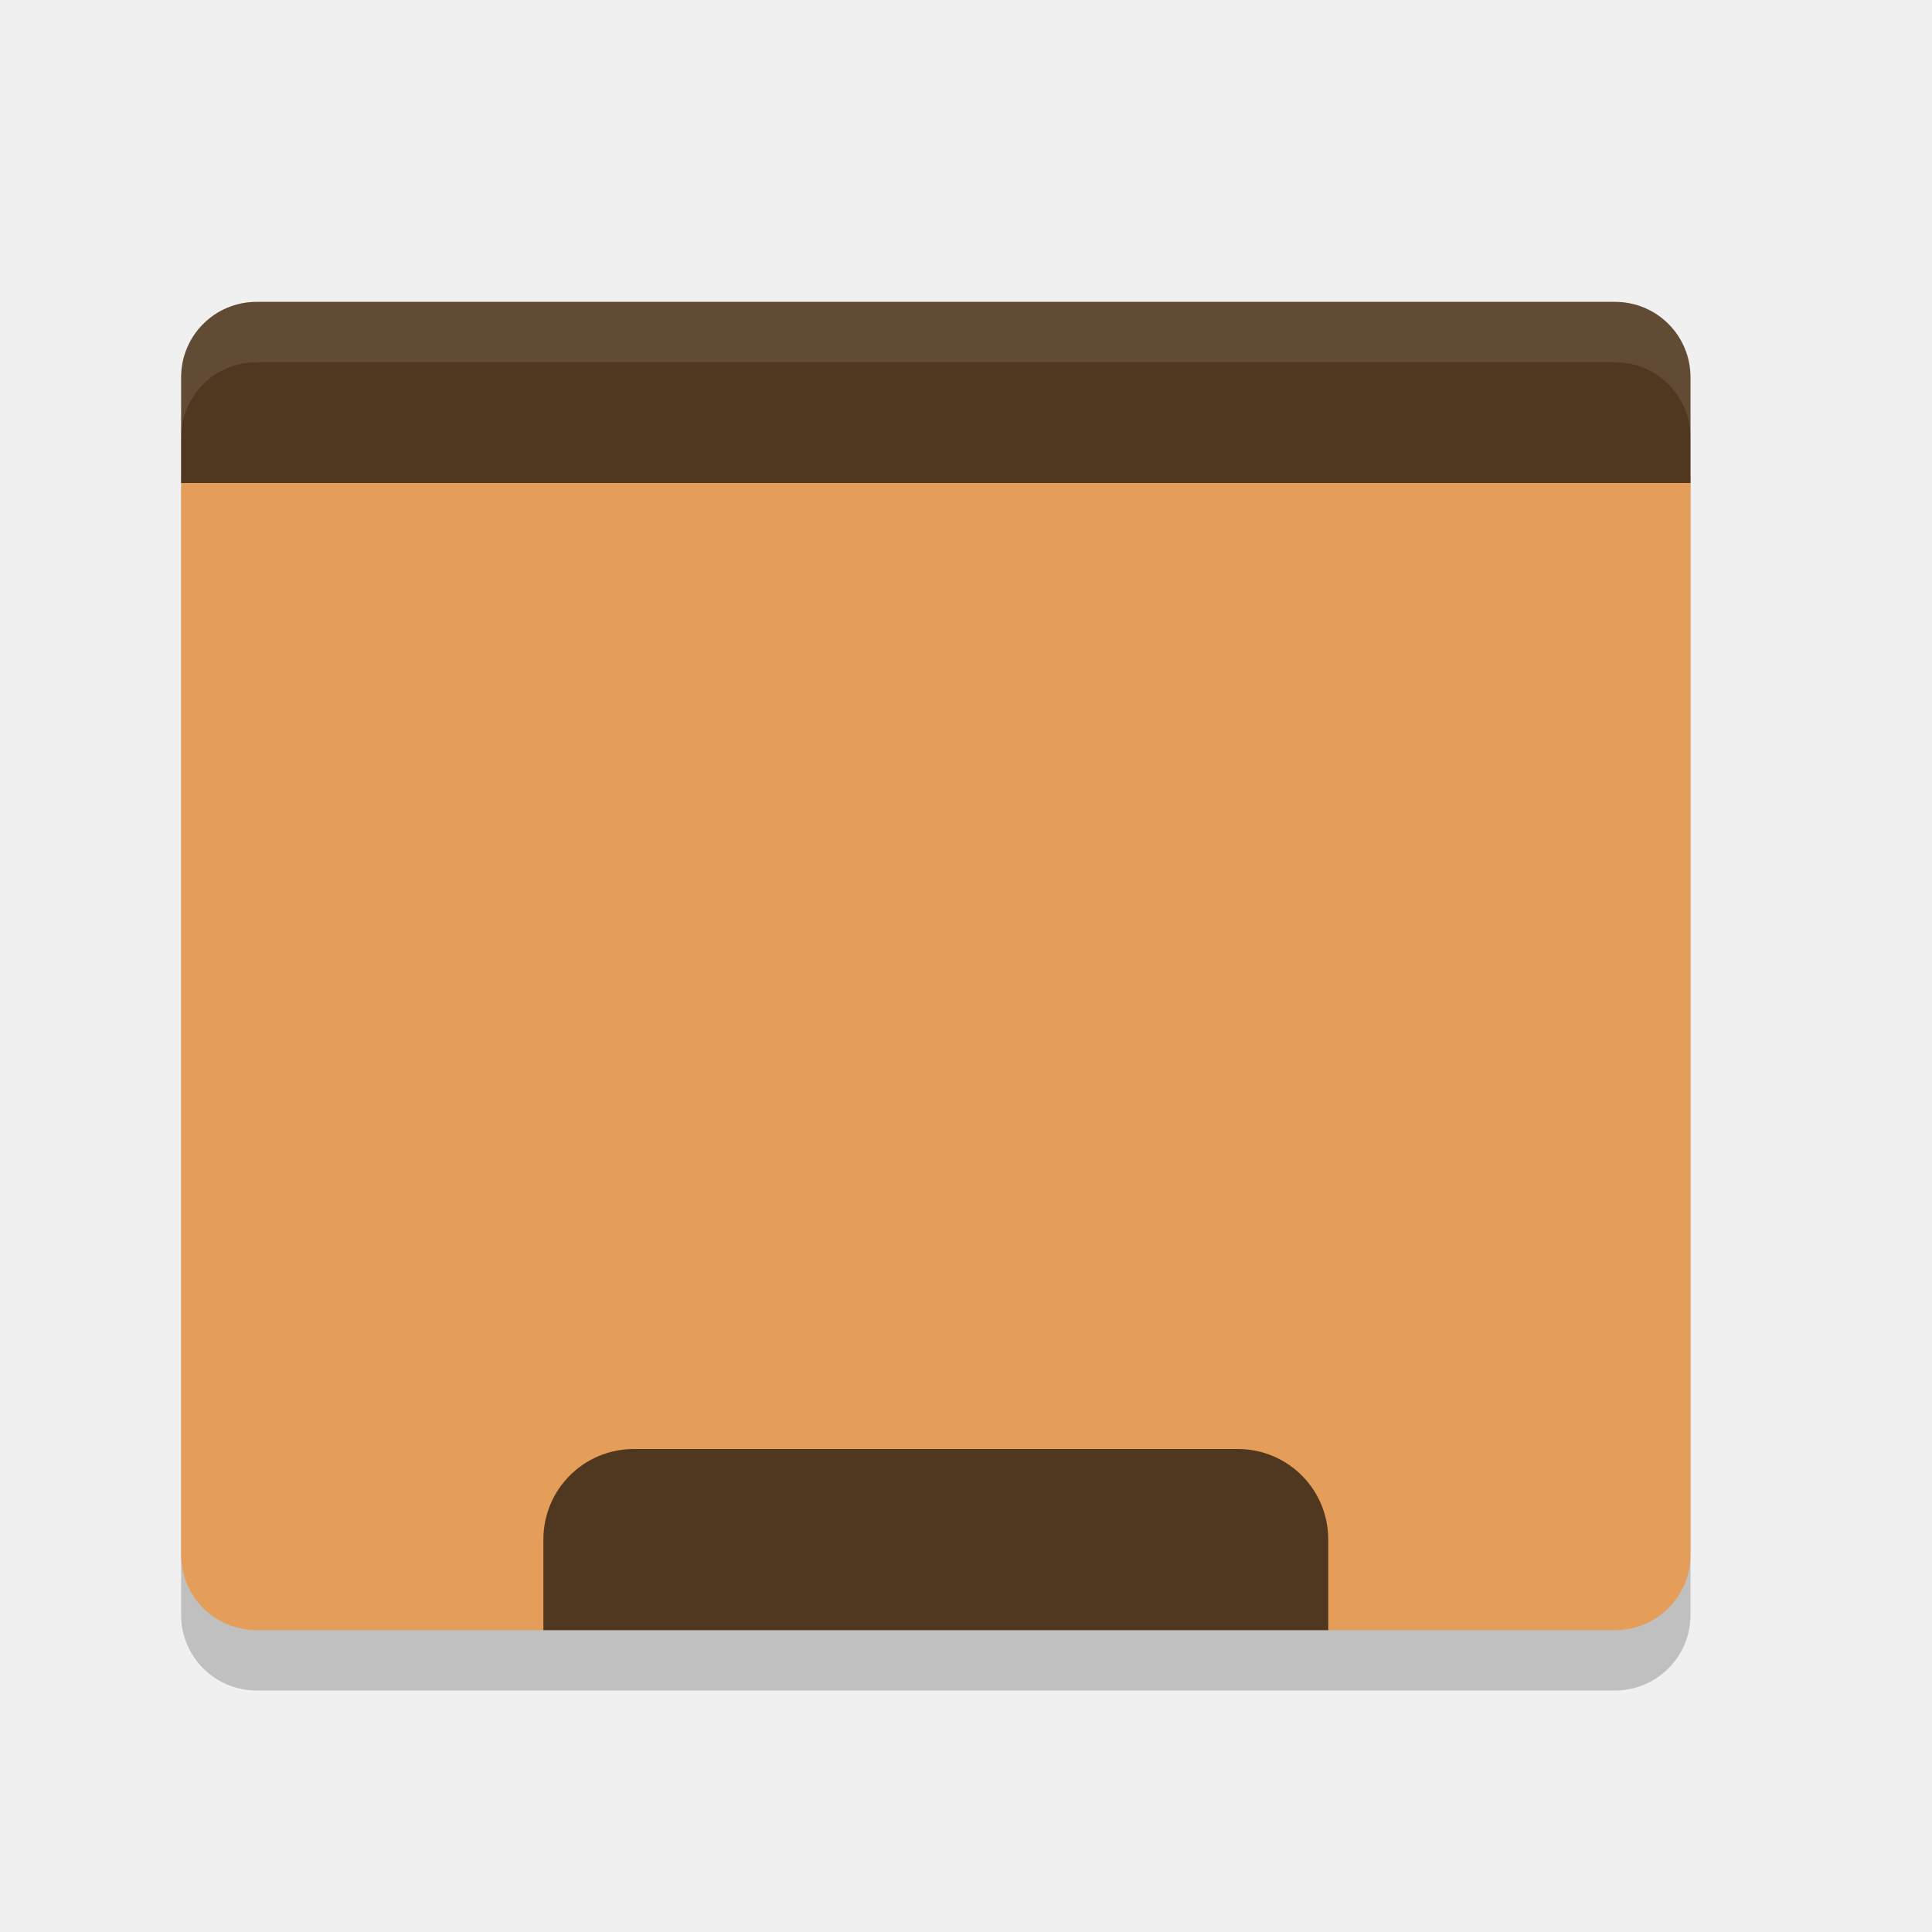
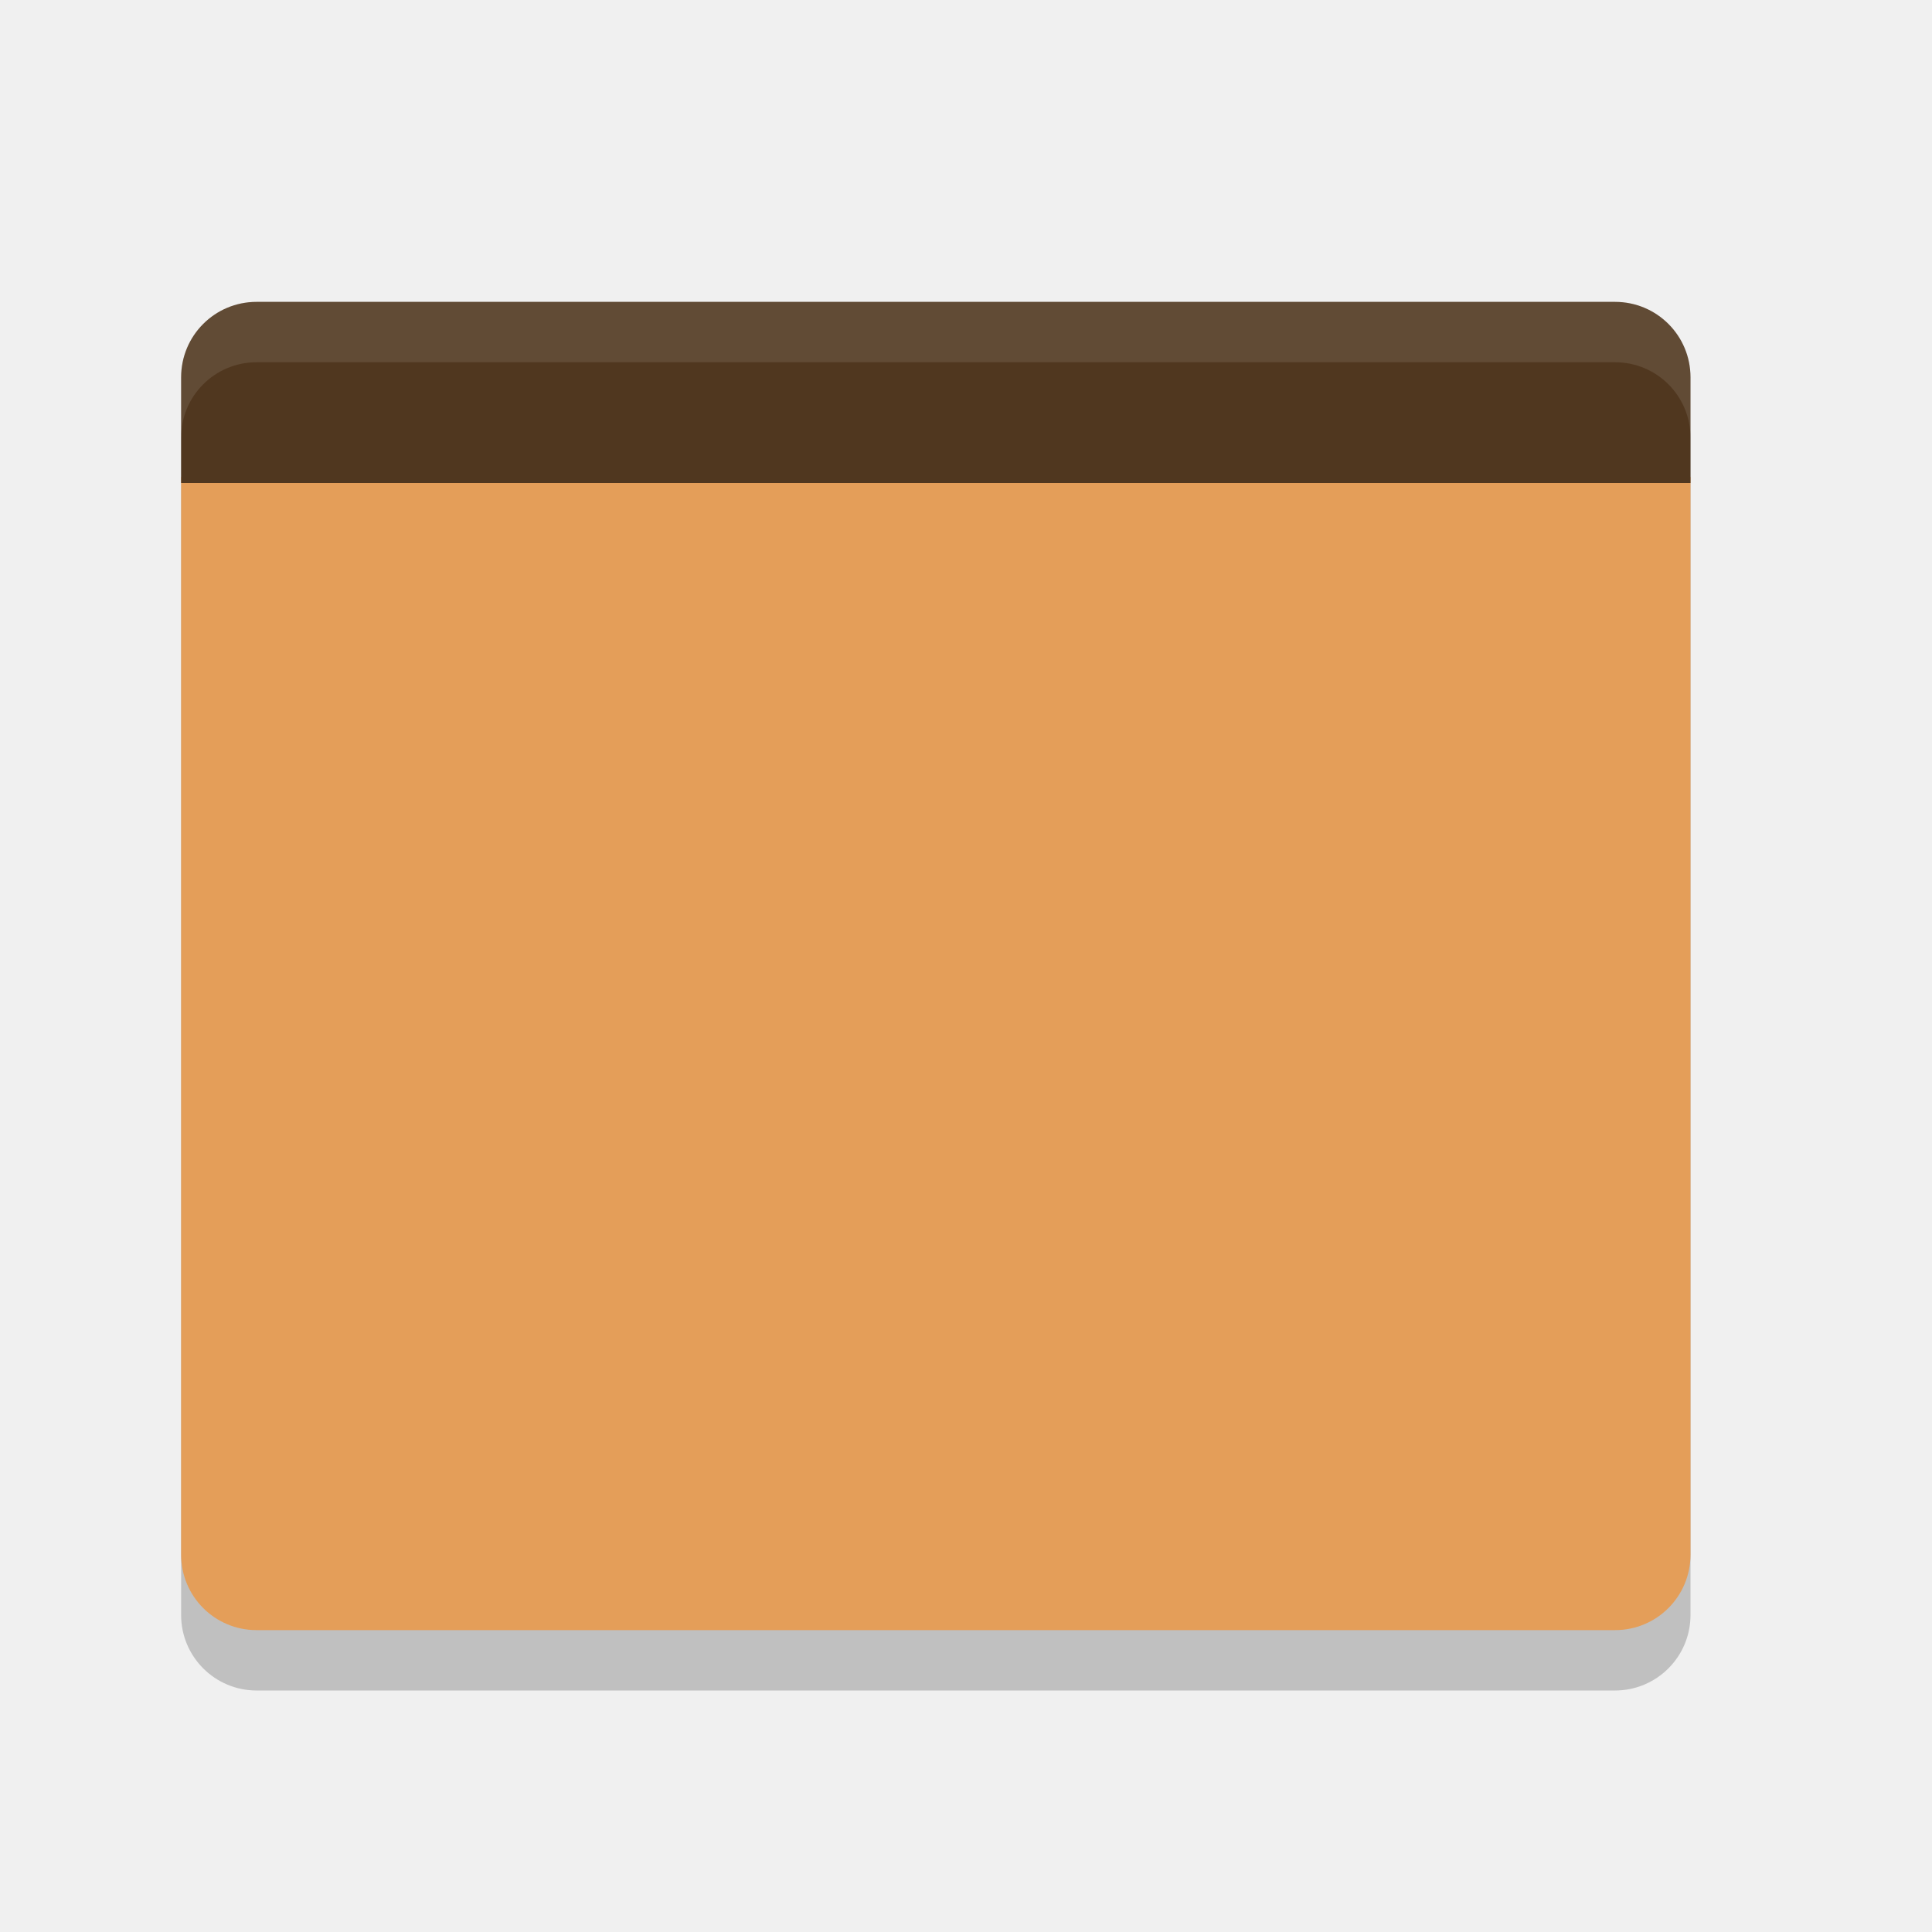
- <svg xmlns="http://www.w3.org/2000/svg" width="32" height="32" version="1.1">
-   <rect style="opacity:0.2" width="25" height="22" x="3" y="6" rx="1.25" ry="1.25" />
-   <path style="fill:#e49e59" d="M 3,7.9 3,25.75 C 3,26.442 3.558,27 4.25,27 l 22.5,0 C 27.442,27 28,26.442 28,25.75 L 28,7.9 Z" />
-   <path style="fill:#50371f" d="M 4.25 5 C 3.558 5 3 5.558 3 6.25 L 3 8 L 28 8 L 28 6.25 C 28 5.558 27.442 5 26.75 5 L 4.25 5 z" />
-   <path style="fill:#50371f" d="M 10.5 24 C 9.669 24 9 24.669 9 25.5 L 9 27 L 22 27 L 22 25.5 C 22 24.669 21.331 24 20.5 24 L 10.5 24 z" />
-   <path style="opacity:0.1;fill:#ffffff" d="M 4.25 5 C 3.558 5 3 5.558 3 6.25 L 3 7.25 C 3 6.558 3.558 6 4.25 6 L 26.75 6 C 27.442 6 28 6.558 28 7.25 L 28 6.25 C 28 5.558 27.442 5 26.75 5 L 4.25 5 z" />
+ <svg xmlns="http://www.w3.org/2000/svg" width="32" height="32" version="1.1" id="svg12">
+   <defs id="defs16" />
+   <rect style="opacity:0.2" width="25" height="22" x="3" y="6" rx="1.25" ry="1.25" id="rect2" />
+   <path style="fill:#e49e59" d="M 3,7.9 3,25.75 C 3,26.442 3.558,27 4.25,27 l 22.5,0 C 27.442,27 28,26.442 28,25.75 L 28,7.9 Z" id="path4" />
+   <path style="fill:#50371f" d="M 4.25 5 C 3.558 5 3 5.558 3 6.25 L 3 8 L 28 8 L 28 6.25 C 28 5.558 27.442 5 26.75 5 L 4.25 5 z" id="path6" />
+   <path style="opacity:0.1;fill:#ffffff" d="M 4.25 5 C 3.558 5 3 5.558 3 6.25 L 3 7.25 C 3 6.558 3.558 6 4.25 6 L 26.75 6 C 27.442 6 28 6.558 28 7.25 L 28 6.25 C 28 5.558 27.442 5 26.75 5 L 4.25 5 z" id="path10" />
</svg>
